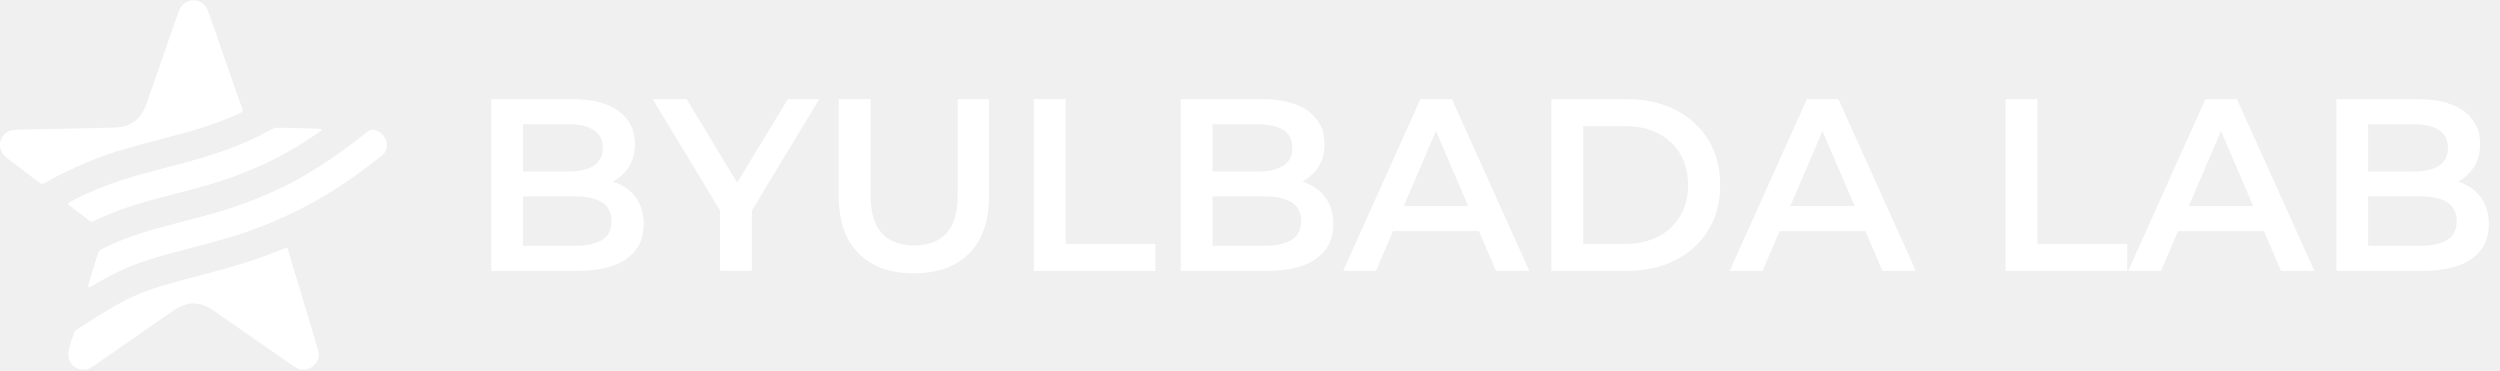
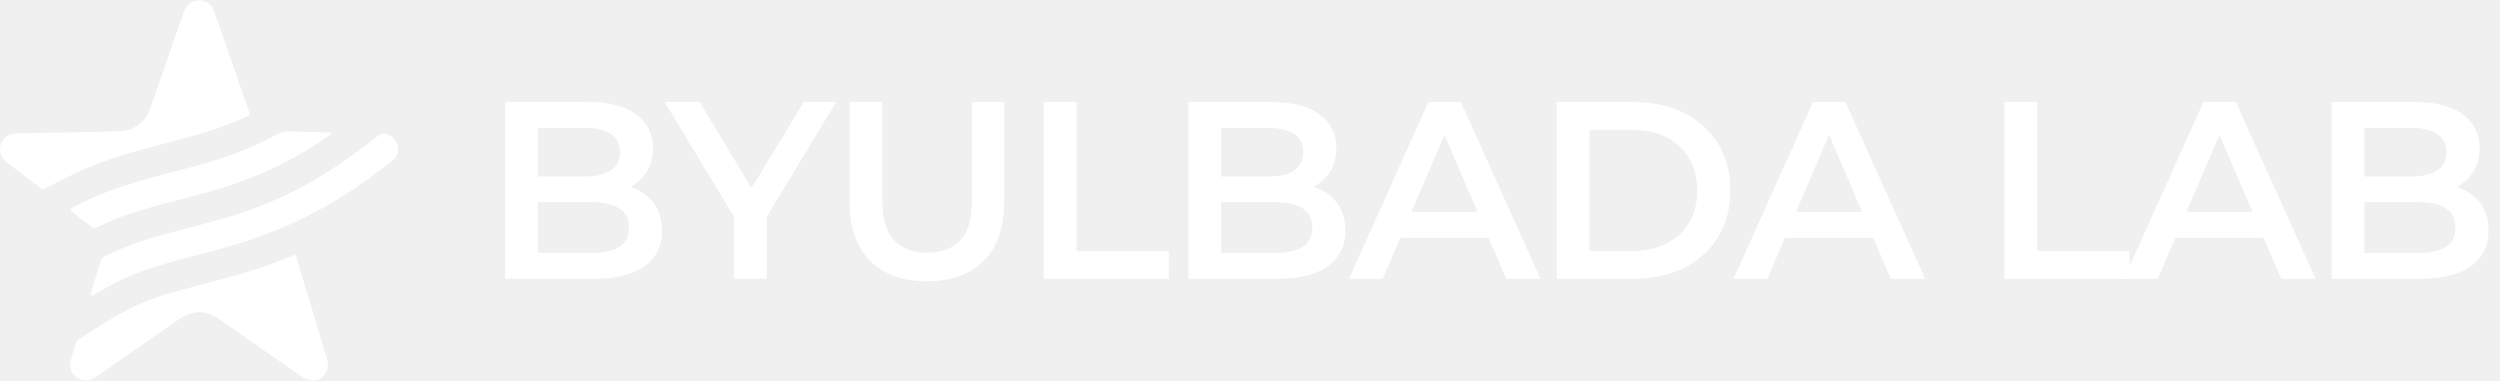
- <svg xmlns="http://www.w3.org/2000/svg" viewBox="0 0 1303.99 192.64" width="1304" height="193" role="img" aria-label="BYULBADA LAB">
+ <svg xmlns="http://www.w3.org/2000/svg" viewBox="0 0 1267.18 192.64" width="1267" height="193" role="img" aria-label="BYULBADA LAB">
  <g transform="translate(-18.3088,-13.3479) scale(0.176036)">
    <path d="M339.0,1168.6C318.4,1162.9 305.0,1144.1 306.3,1122.6C307.0,1109.8 322.3,1059.2 326.7,1055.0C330.4,1051.4 392.5,1011.9 420.5,995.3C502.9,946.3 542.3,931.0 670.0,897.9C804.3,863.1 858.7,846.2 932.6,816.5C956.1,807.0 955.9,807.0 958.0,816.4C958.6,819.1 964.2,838.4 970.6,859.4C988.1,917.3 997.6,948.9 1003.0,966.5C1026.5,1043.8 1046.4,1110.5 1047.6,1116.2C1054.5,1149.3 1022.5,1178.2 990.2,1168.1C981.7,1165.5 984.5,1167.4 870.0,1087.7C813.1,1048.1 762.9,1013.2 758.5,1010.1C754.1,1007.1 746.0,1001.4 740.5,997.5C696.3,966.0 659.6,965.9 614.5,997.2C602.8,1005.3 414.9,1136.0 392.0,1151.9C374.9,1163.8 369.9,1166.7 362.5,1168.6C356.4,1170.3 345.0,1170.2 339.0,1168.6ZM220.1,615.5C216.7,613.0 196.1,597.4 174.2,580.8C152.4,564.2 131.8,548.6 128.5,546.1C115.3,536.1 109.4,528.5 105.8,516.7C98.2,491.5 115.6,464.2 142.0,460.0C147.9,459.1 197.8,457.9 350.0,455.0C445.8,453.1 458.9,452.5 470.3,449.6C491.8,443.9 511.6,430.3 523.2,413.2C530.9,401.9 533.9,394.6 549.1,351.0C556.8,328.7 574.2,278.8 587.7,240.0C601.1,201.2 617.0,155.5 622.9,138.5C628.9,121.4 635.2,104.6 637.0,101.1C654.0,67.4 701.0,67.4 717.7,101.1C719.4,104.6 730.4,134.9 742.0,168.5C753.6,202.1 768.1,243.7 774.2,261.0C780.2,278.3 793.0,315.2 802.7,343.0C812.3,370.8 820.8,394.7 821.6,396.2C823.5,399.9 823.4,404.4 821.2,406.3C813.9,412.9 743.7,440.6 698.5,454.6C670.3,463.4 616.4,478.2 562.5,492.0C544.9,496.5 522.2,502.6 512.0,505.5C501.8,508.4 486.8,512.7 478.5,515.0C401.6,536.4 319.5,570.7 241.5,613.9C228.3,621.2 227.9,621.2 220.1,615.5Z" fill="#FFFFFF" />
    <path d="M365.0,923.6C365.0,922.3 367.0,914.5 369.5,906.3C388.6,842.8 395.9,819.8 397.6,817.9C398.6,816.7 407.4,811.9 417.0,807.3C471.2,781.2 526.8,762.0 610.0,740.6C727.5,710.5 770.7,698.0 824.0,678.8C930.8,640.3 1014.0,596.2 1114.5,524.6C1145.5,502.5 1150.7,498.5 1188.5,468.7C1200.7,459.0 1202.9,458.2 1212.2,459.9C1242.9,465.3 1259.9,500.4 1244.4,526.7C1241.9,531.0 1237.4,534.6 1190.0,571.0C1092.7,645.5 982.4,706.9 869.1,749.5C811.1,771.3 764.1,785.3 645.5,816.0C513.5,850.2 470.9,867.1 373.5,923.7C368.1,926.8 365.0,926.8 365.0,923.6ZM368.3,728.7C363.5,724.5 346.1,711.0 330.5,699.4C305.3,680.6 304.1,679.4 307.6,676.0C310.3,673.4 339.3,658.5 359.5,649.5C431.4,617.2 478.3,601.9 609.5,568.0C746.3,532.6 815.2,507.7 896.3,464.6C906.9,459.0 916.3,454.1 917.3,453.7C920.8,452.4 1054.8,455.6 1057.1,457.1C1059.6,458.6 1056.9,461.1 1039.4,473.2C964.6,525.3 883.3,566.8 793.5,599.0C747.0,615.7 702.5,628.7 615.5,651.0C506.8,678.9 453.6,696.4 393.3,724.1C373.8,733.1 373.3,733.2 368.3,728.7Z" fill="#FFFFFF" />
  </g>
-   <path d="M256.238 141.12V51.52H298.203Q314.312 51.52 322.754 57.833Q331.195 64.147 331.195 74.833Q331.195 81.951 327.865 87.04Q324.535 92.129 318.983 94.867Q313.431 97.604 306.836 97.604L309.173 93.033Q316.771 93.033 322.771 95.754Q328.771 98.475 332.262 103.764Q335.754 109.054 335.754 116.75Q335.754 128.287 326.926 134.703Q318.098 141.12 300.763 141.12ZM272.783 128.024H299.764Q309.102 128.024 314.05 124.951Q318.998 121.877 318.998 115.189Q318.998 108.501 314.05 105.372Q309.102 102.242 299.764 102.242H271.515V89.295H296.336Q305.023 89.295 309.731 86.23Q314.44 83.165 314.44 76.956Q314.44 70.73 309.731 67.673Q305.023 64.616 296.336 64.616H272.783Z" fill="#FFFFFF" />
-   <path d="M375.572 141.12V105.725L379.363 115.86L340.442 51.52H358.16L389.47 103.367H379.491L410.945 51.52H427.312L388.425 115.86L392.183 105.725V141.12Z" fill="#FFFFFF" />
-   <path d="M476.676 142.388Q458.297 142.388 447.892 132.032Q437.486 121.676 437.486 102.026V51.52H454.098V101.464Q454.098 115.271 460.038 121.565Q465.979 127.859 476.821 127.859Q487.679 127.859 493.611 121.565Q499.544 115.271 499.544 101.464V51.52H515.866V102.026Q515.866 121.676 505.461 132.032Q495.055 142.388 476.676 142.388Z" fill="#FFFFFF" />
-   <path d="M539.246 141.12V51.52H555.858V127.058H602.658V141.12Z" fill="#FFFFFF" />
-   <path d="M615.918 141.12V51.52H657.883Q673.992 51.52 682.434 57.833Q690.875 64.147 690.875 74.833Q690.875 81.951 687.545 87.04Q684.215 92.129 678.663 94.867Q673.111 97.604 666.516 97.604L668.853 93.033Q676.451 93.033 682.451 95.754Q688.451 98.475 691.942 103.764Q695.434 109.054 695.434 116.75Q695.434 128.287 686.606 134.703Q677.778 141.12 660.443 141.12ZM632.463 128.024H659.444Q668.782 128.024 673.73 124.951Q678.678 121.877 678.678 115.189Q678.678 108.501 673.73 105.372Q668.782 102.242 659.444 102.242H631.195V89.295H656.016Q664.703 89.295 669.411 86.23Q674.12 83.165 674.12 76.956Q674.12 70.73 669.411 67.673Q664.703 64.616 656.016 64.616H632.463Z" fill="#FFFFFF" />
-   <path d="M700.589 141.12 740.872 51.52H757.305L797.699 141.12H780.287L745.675 60.395H752.324L717.712 141.12ZM719.204 120.377 723.652 107.31H772.001L776.56 120.377Z" fill="#FFFFFF" />
-   <path d="M809.198 141.12V51.52H848.343Q862.873 51.52 873.875 57.127Q884.877 62.734 891.054 72.774Q897.231 82.814 897.231 96.32Q897.231 109.81 891.054 119.858Q884.877 129.906 873.875 135.513Q862.873 141.12 848.343 141.12ZM825.81 127.041H847.509Q857.587 127.041 864.95 123.216Q872.313 119.391 876.394 112.473Q880.475 105.556 880.475 96.32Q880.475 86.956 876.394 80.103Q872.313 73.249 864.95 69.424Q857.587 65.599 847.509 65.599H825.81Z" fill="#FFFFFF" />
-   <path d="M902.189 141.12 942.472 51.52H958.905L999.299 141.12H981.887L947.275 60.395H953.924L919.312 141.12ZM920.804 120.377 925.252 107.31H973.601L978.16 120.377Z" fill="#FFFFFF" />
-   <path d="M1046.126 141.12V51.52H1062.738V127.058H1109.538V141.12Z" fill="#FFFFFF" />
-   <path d="M1110.061 141.12 1150.344 51.52H1166.777L1207.171 141.12H1189.759L1155.147 60.395H1161.796L1127.184 141.12ZM1128.676 120.377 1133.124 107.31H1181.473L1186.032 120.377Z" fill="#FFFFFF" />
-   <path d="M1218.67 141.12V51.52H1260.635Q1276.744 51.52 1285.186 57.833Q1293.627 64.147 1293.627 74.833Q1293.627 81.951 1290.297 87.04Q1286.967 92.129 1281.415 94.867Q1275.863 97.604 1269.268 97.604L1271.605 93.033Q1279.203 93.033 1285.203 95.754Q1291.203 98.475 1294.694 103.764Q1298.186 109.054 1298.186 116.75Q1298.186 128.287 1289.358 134.703Q1280.53 141.12 1263.195 141.12ZM1235.215 128.024H1262.196Q1271.534 128.024 1276.482 124.951Q1281.43 121.877 1281.43 115.189Q1281.43 108.501 1276.482 105.372Q1271.534 102.242 1262.196 102.242H1233.947V89.295H1258.768Q1267.455 89.295 1272.163 86.23Q1276.872 83.165 1276.872 76.956Q1276.872 70.73 1272.163 67.673Q1267.455 64.616 1258.768 64.616H1235.215Z" fill="#FFFFFF" />
+   <path d="M256.036 141.12V51.52H298.002Q314.11 51.52 322.552 57.833Q330.994 64.147 330.994 74.833Q330.994 81.951 327.663 87.04Q324.333 92.129 318.781 94.867Q313.229 97.604 306.634 97.604L308.971 93.033Q316.569 93.033 322.569 95.754Q328.569 98.475 332.061 103.764Q335.552 109.054 335.552 116.75Q335.552 128.287 326.724 134.703Q317.896 141.12 300.562 141.12ZM272.582 128.024H299.562Q308.9 128.024 313.848 124.951Q318.796 121.877 318.796 115.189Q318.796 108.501 313.848 105.372Q308.9 102.242 299.562 102.242H271.314V89.295H296.135Q304.821 89.295 309.529 86.23Q314.238 83.165 314.238 76.956Q314.238 70.73 309.529 67.673Q304.821 64.616 296.135 64.616H272.582Z" fill="#FFFFFF" />
+   <path d="M372.042 141.12V105.725L375.833 115.86L336.913 51.52H354.631L385.94 103.367H375.961L407.415 51.52H423.783L384.895 115.86L388.653 105.725V141.12Z" fill="#FFFFFF" />
+   <path d="M469.819 142.388Q451.439 142.388 441.034 132.032Q430.628 121.676 430.628 102.026V51.52H447.24V101.464Q447.24 115.271 453.181 121.565Q459.122 127.859 469.963 127.859Q480.821 127.859 486.754 121.565Q492.686 115.271 492.686 101.464V51.52H509.009V102.026Q509.009 121.676 498.603 132.032Q488.198 142.388 469.819 142.388Z" fill="#FFFFFF" />
+   <path d="M529.06 141.12V51.52H545.672V127.058H592.472V141.12Z" fill="#FFFFFF" />
+   <path d="M602.404 141.12V51.52H644.37Q660.478 51.52 668.92 57.833Q677.362 64.147 677.362 74.833Q677.362 81.951 674.031 87.04Q670.701 92.129 665.149 94.867Q659.597 97.604 653.002 97.604L655.339 93.033Q662.937 93.033 668.937 95.754Q674.937 98.475 678.429 103.764Q681.92 109.054 681.92 116.75Q681.92 128.287 673.092 134.703Q664.264 141.12 646.93 141.12ZM618.95 128.024H645.93Q655.268 128.024 660.216 124.951Q665.164 121.877 665.164 115.189Q665.164 108.501 660.216 105.372Q655.268 102.242 645.93 102.242H617.682V89.295H642.503Q651.189 89.295 655.897 86.23Q660.606 83.165 660.606 76.956Q660.606 70.73 655.897 67.673Q651.189 64.616 642.503 64.616H618.95Z" fill="#FFFFFF" />
+   <path d="M683.747 141.12 724.03 51.52H740.463L780.857 141.12H763.445L728.833 60.395H735.482L700.871 141.12ZM702.363 120.377 706.81 107.31H755.159L759.719 120.377Z" fill="#FFFFFF" />
+   <path d="M789.028 141.12V51.52H828.173Q842.703 51.52 853.705 57.127Q864.707 62.734 870.884 72.774Q877.062 82.814 877.062 96.32Q877.062 109.81 870.884 119.858Q864.707 129.906 853.705 135.513Q842.703 141.12 828.173 141.12ZM805.64 127.041H827.339Q837.417 127.041 844.78 123.216Q852.143 119.391 856.225 112.473Q860.306 105.556 860.306 96.32Q860.306 86.956 856.225 80.103Q852.143 73.249 844.78 69.424Q837.417 65.599 827.339 65.599H805.64Z" fill="#FFFFFF" />
+   <path d="M878.691 141.12 918.974 51.52H935.407L975.801 141.12H958.389L923.777 60.395H930.426L895.815 141.12ZM897.307 120.377 901.754 107.31H950.103L954.663 120.377Z" fill="#FFFFFF" />
+   <path d="M1015.972 141.12V51.52H1032.584V127.058H1079.384V141.12Z" fill="#FFFFFF" />
+   <path d="M1076.579 141.12 1116.862 51.52H1133.295L1173.689 141.12H1156.277L1121.665 60.395H1128.314L1093.703 141.12ZM1095.195 120.377 1099.642 107.31H1147.991L1152.551 120.377Z" fill="#FFFFFF" />
+   <path d="M1181.86 141.12V51.52H1223.826Q1239.934 51.52 1248.376 57.833Q1256.818 64.147 1256.818 74.833Q1256.818 81.951 1253.487 87.04Q1250.157 92.129 1244.605 94.867Q1239.053 97.604 1232.458 97.604L1234.795 93.033Q1242.393 93.033 1248.393 95.754Q1254.393 98.475 1257.885 103.764Q1261.376 109.054 1261.376 116.75Q1261.376 128.287 1252.548 134.703Q1243.72 141.12 1226.386 141.12ZM1198.406 128.024H1225.386Q1234.724 128.024 1239.672 124.951Q1244.62 121.877 1244.62 115.189Q1244.62 108.501 1239.672 105.372Q1234.724 102.242 1225.386 102.242H1197.138V89.295H1221.959Q1230.645 89.295 1235.353 86.23Q1240.062 83.165 1240.062 76.956Q1240.062 70.73 1235.353 67.673Q1230.645 64.616 1221.959 64.616H1198.406Z" fill="#FFFFFF" />
</svg>
